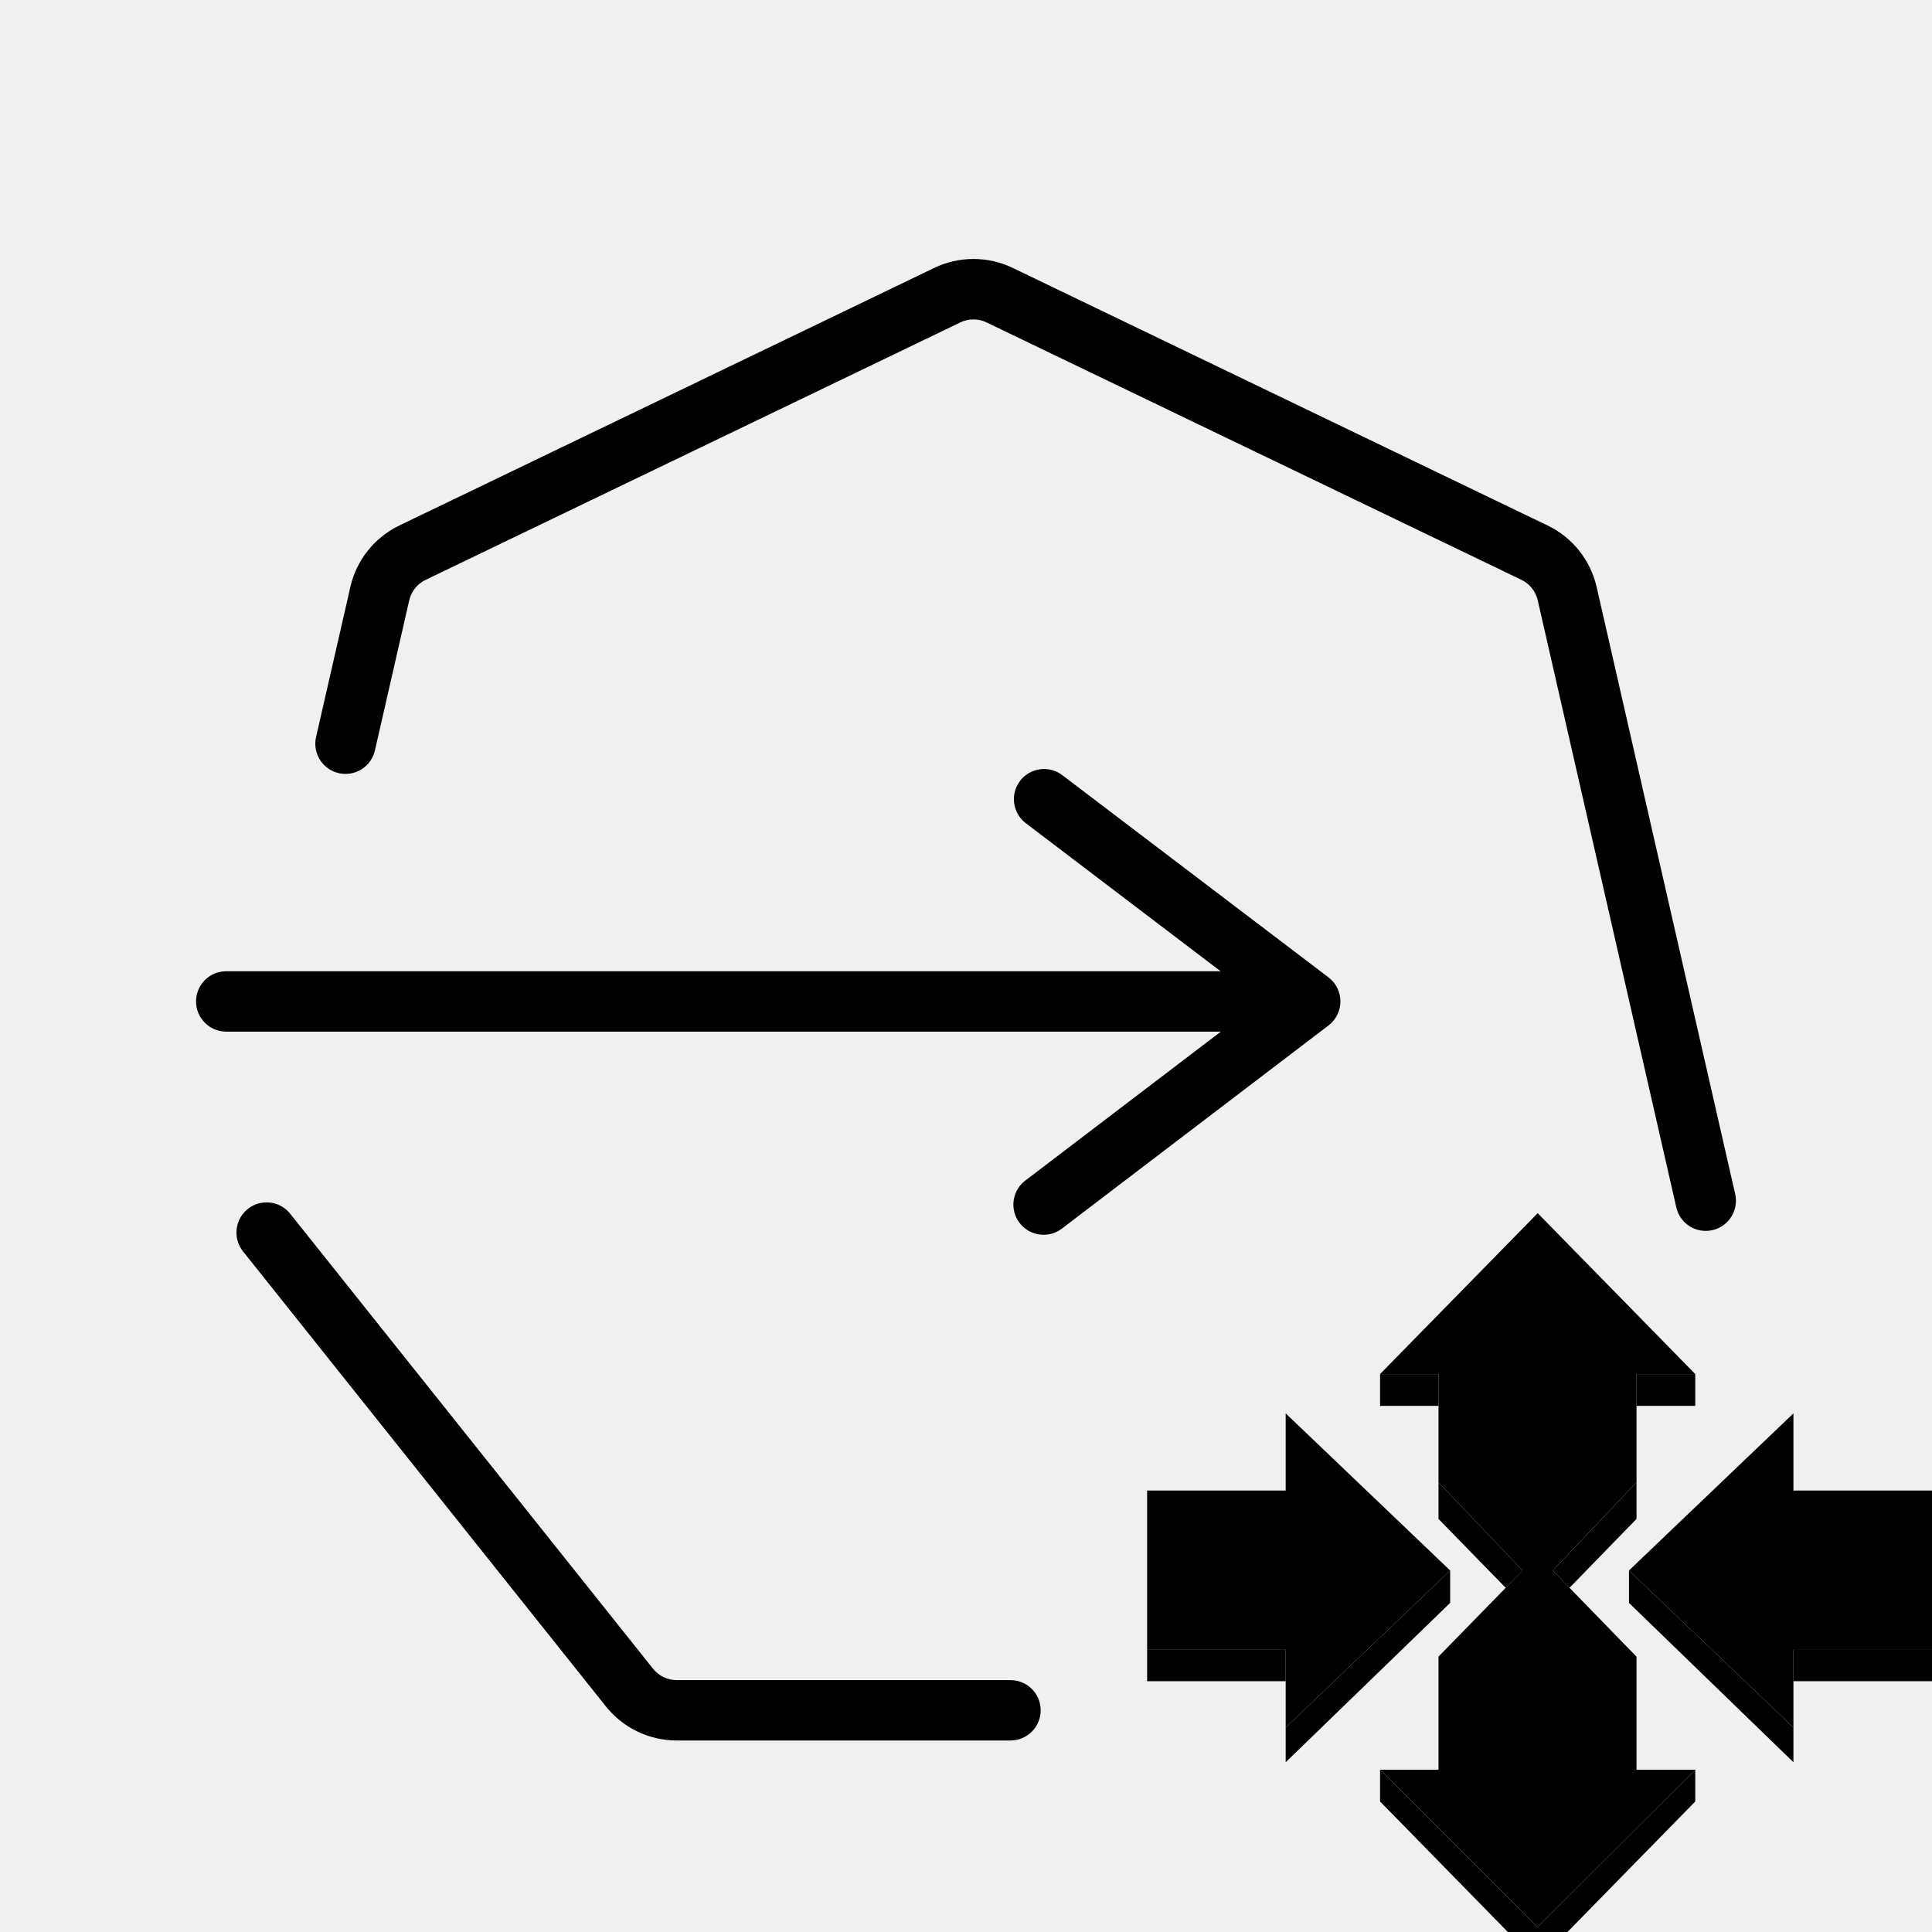
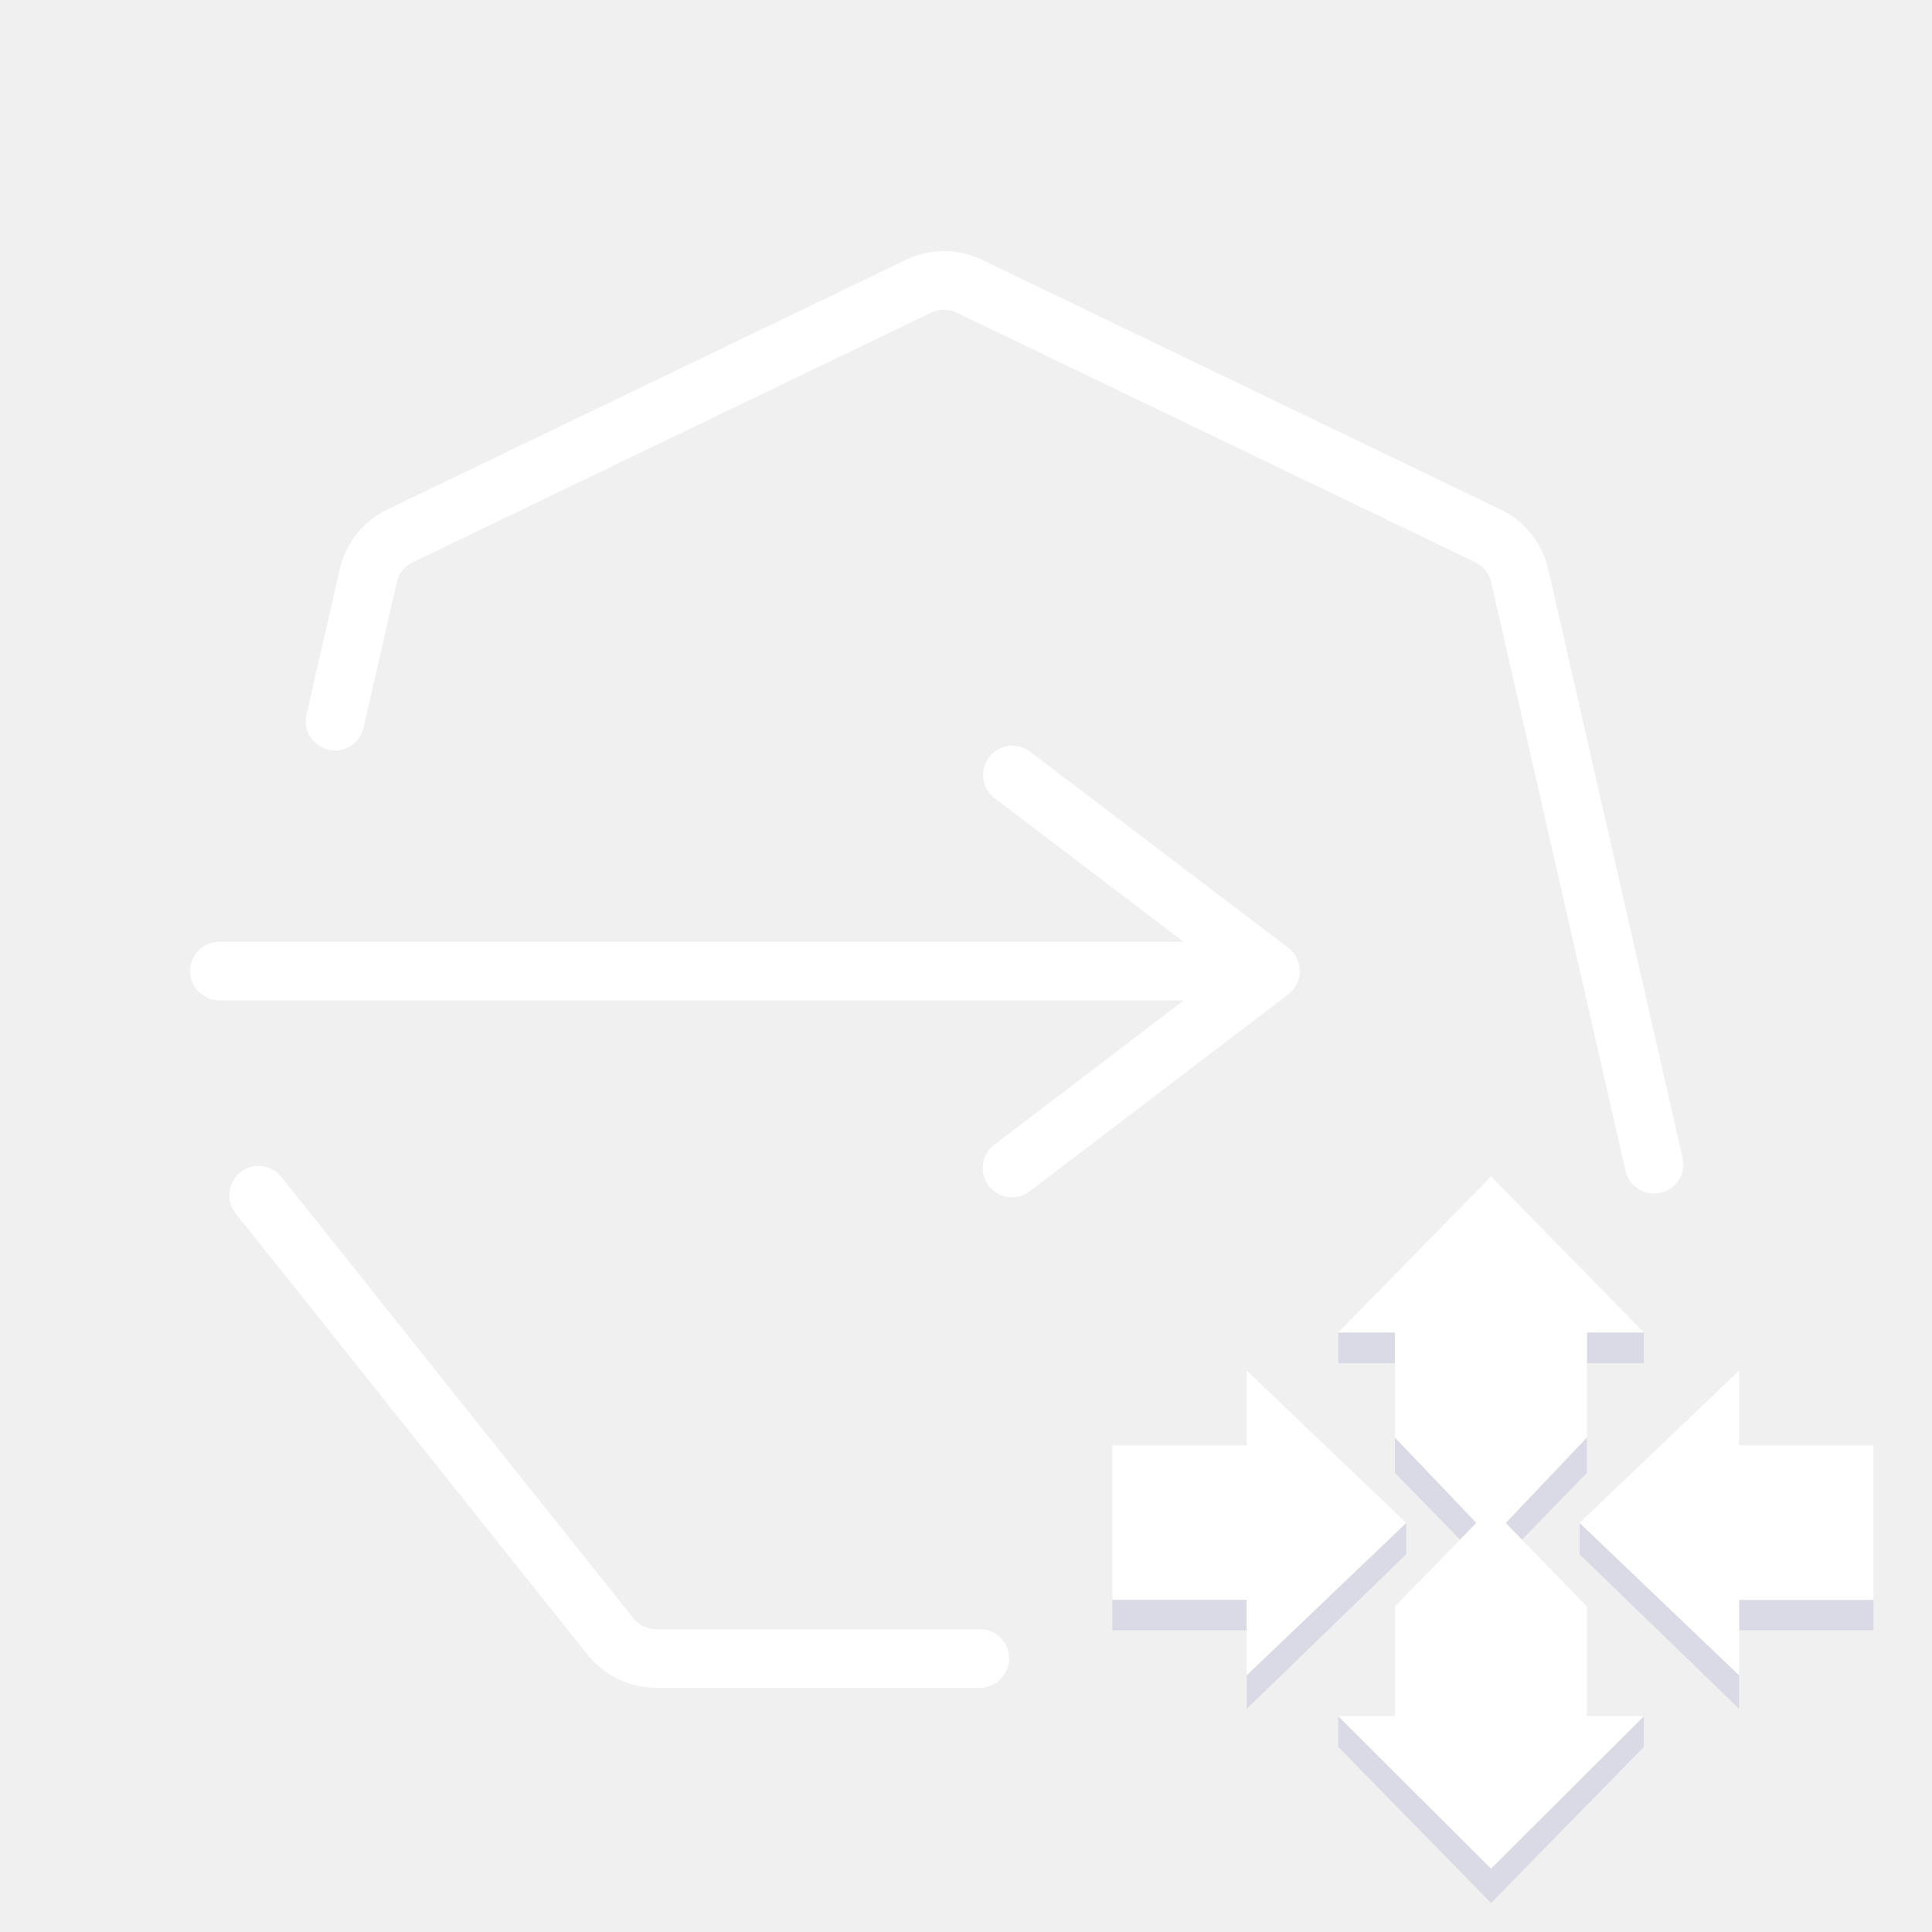
- <svg xmlns="http://www.w3.org/2000/svg" fill="currentColor" viewBox="0 0 32 32">
-   <path fill-rule="evenodd" clip-rule="evenodd" d="M16.895 12.934a.5.5 0 0 1 .7-.095l4.41 3.35a.5.5 0 0 1 0 .795l-4.41 3.36a.5.5 0 1 1-.605-.796l3.231-2.461H3.747a.5.5 0 0 1 0-1h16.47l-3.226-2.452a.5.5 0 0 1-.096-.7Z" fill="currentColor" />
-   <path fill-rule="evenodd" clip-rule="evenodd" d="M15.473 4.438a1.5 1.5 0 0 1 1.302 0l8.858 4.266a1.5 1.5 0 0 1 .812 1.017l2.295 10.055a.5.5 0 1 1-.975.223L25.47 9.944a.5.5 0 0 0-.27-.34L16.34 5.34a.5.5 0 0 0-.433 0L7.048 9.605a.5.5 0 0 0-.27.339l-.569 2.49a.5.5 0 0 1-.975-.222l.569-2.49a1.5 1.5 0 0 1 .811-1.018l8.859-4.266ZM4.104 20.024a.5.5 0 0 1 .703.08l6.01 7.536a.5.5 0 0 0 .39.188h5.53a.5.5 0 1 1 0 1h-5.53a1.5 1.5 0 0 1-1.172-.565l-6.01-7.536a.5.5 0 0 1 .08-.703Z" fill="currentColor" />
-   <path fill-rule="evenodd" clip-rule="evenodd" d="M22.858 22.76h.968v.526h-.968v-.526Zm2.61 9.744-2.61-2.666v-.526l2.61 2.605 2.611-2.605v.526l-2.61 2.666Zm2.611-9.744h-.973v.526h.973v-.526Zm-.973 1.792v.606l-1.11 1.141-.278-.286.57-.599.818-.862Zm-3.28 0v.606l1.113 1.141.28-.286-1.393-1.461Zm5.879 4.062-2.724-2.602v.537l2.724 2.639v-.574Zm1.147-1.287h-1.147v.519H32v-.519h-1.148Zm-6.833-1.315-2.724 2.602v.574l2.724-2.639v-.537Zm-2.724 1.315H19v.519h2.295v-.519Z" fill="currentColor" />
-   <path fill-rule="evenodd" clip-rule="evenodd" d="M23.826 29.312h-.968l2.61 2.605 2.611-2.605h-.973V27.44l-1.11-1.141-.278-.286.57-.6.818-.861V22.759h.973l-2.61-2.665-2.611 2.665h.968V24.552l1.392 1.46-.279.287-1.113 1.14v1.873Zm5.879-.698-2.724-2.602 2.724-2.602v1.278H32v2.639h-2.295v1.287Zm-5.686-2.602-2.724 2.602v-1.288H19v-2.638h2.295V23.41l2.724 2.602Z" fill="currentColor" />
+ <svg xmlns="http://www.w3.org/2000/svg" viewBox="0 0 33 33" fill="none">
+   <path fill-rule="evenodd" clip-rule="evenodd" d="M16.895 12.934a.5.5 0 0 1 .7-.095l4.41 3.35a.5.5 0 0 1 0 .795l-4.41 3.36a.5.5 0 1 1-.605-.796l3.231-2.461H3.747a.5.5 0 0 1 0-1h16.47l-3.226-2.452a.5.5 0 0 1-.096-.7Z" fill="#fff" />
+   <path fill-rule="evenodd" clip-rule="evenodd" d="M15.473 4.438a1.5 1.5 0 0 1 1.302 0l8.858 4.266a1.5 1.5 0 0 1 .812 1.017l2.295 10.055a.5.5 0 1 1-.975.223L25.47 9.944a.5.5 0 0 0-.27-.34L16.34 5.34a.5.5 0 0 0-.433 0L7.048 9.605a.5.5 0 0 0-.27.339l-.569 2.49a.5.5 0 0 1-.975-.222l.569-2.49a1.5 1.5 0 0 1 .811-1.018l8.859-4.266ZM4.104 20.024a.5.5 0 0 1 .703.08l6.01 7.536a.5.5 0 0 0 .39.188h5.53a.5.5 0 1 1 0 1h-5.53a1.5 1.5 0 0 1-1.172-.565l-6.01-7.536a.5.5 0 0 1 .08-.703Z" fill="#fff" />
+   <path fill-rule="evenodd" clip-rule="evenodd" d="M22.858 22.76h.968v.526h-.968v-.526Zm2.61 9.744-2.61-2.666v-.526l2.61 2.605 2.611-2.605v.526l-2.61 2.666Zm2.611-9.744h-.973v.526h.973v-.526Zm-.973 1.792v.606l-1.11 1.141-.278-.286.57-.599.818-.862Zm-3.28 0v.606l1.113 1.141.28-.286-1.393-1.461Zm5.879 4.062-2.724-2.602v.537l2.724 2.639v-.574Zm1.147-1.287h-1.147v.519H32v-.519h-1.148Zm-6.833-1.315-2.724 2.602v.574l2.724-2.639v-.537Zm-2.724 1.315H19v.519h2.295v-.519Z" fill="#D9DAE5" />
+   <path fill-rule="evenodd" clip-rule="evenodd" d="M23.826 29.312h-.968l2.61 2.605 2.611-2.605h-.973V27.44l-1.11-1.141-.278-.286.57-.6.818-.861V22.759h.973l-2.61-2.665-2.611 2.665h.968V24.552l1.392 1.46-.279.287-1.113 1.14v1.873Zm5.879-.698-2.724-2.602 2.724-2.602v1.278H32v2.639h-2.295v1.287Zm-5.686-2.602-2.724 2.602v-1.288H19v-2.638h2.295V23.41l2.724 2.602Z" fill="#fff" />
</svg>
